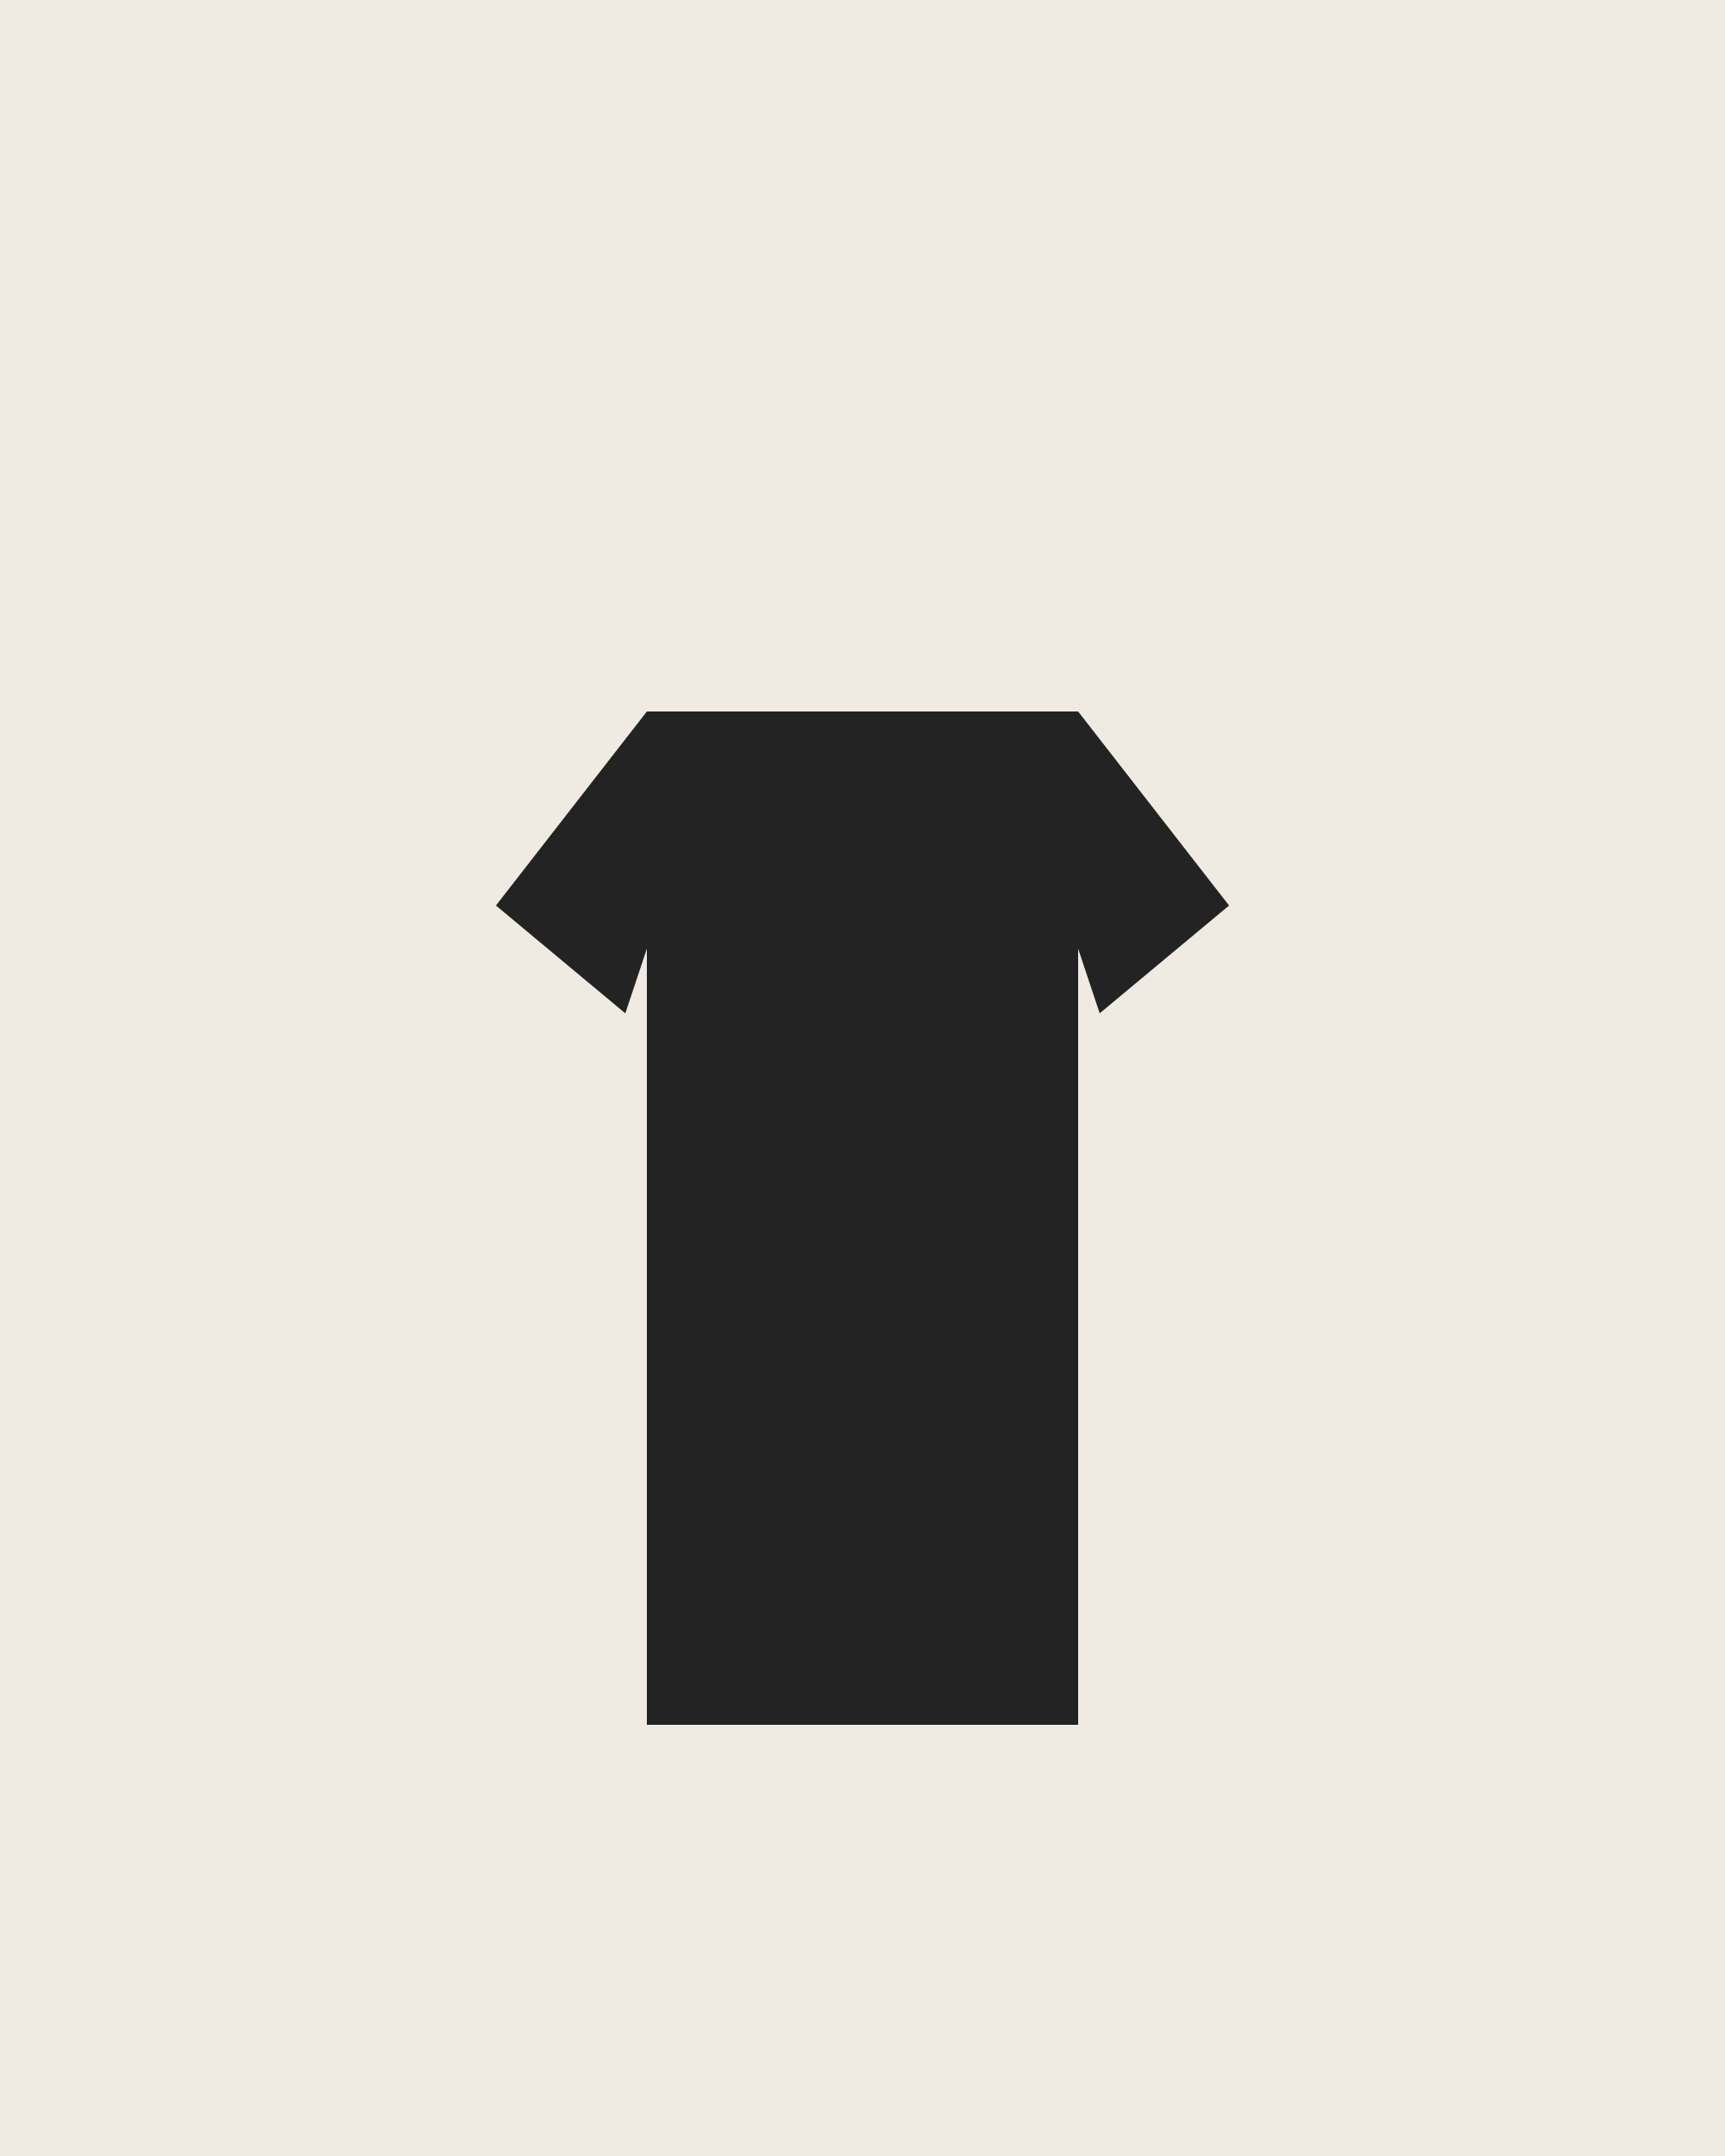
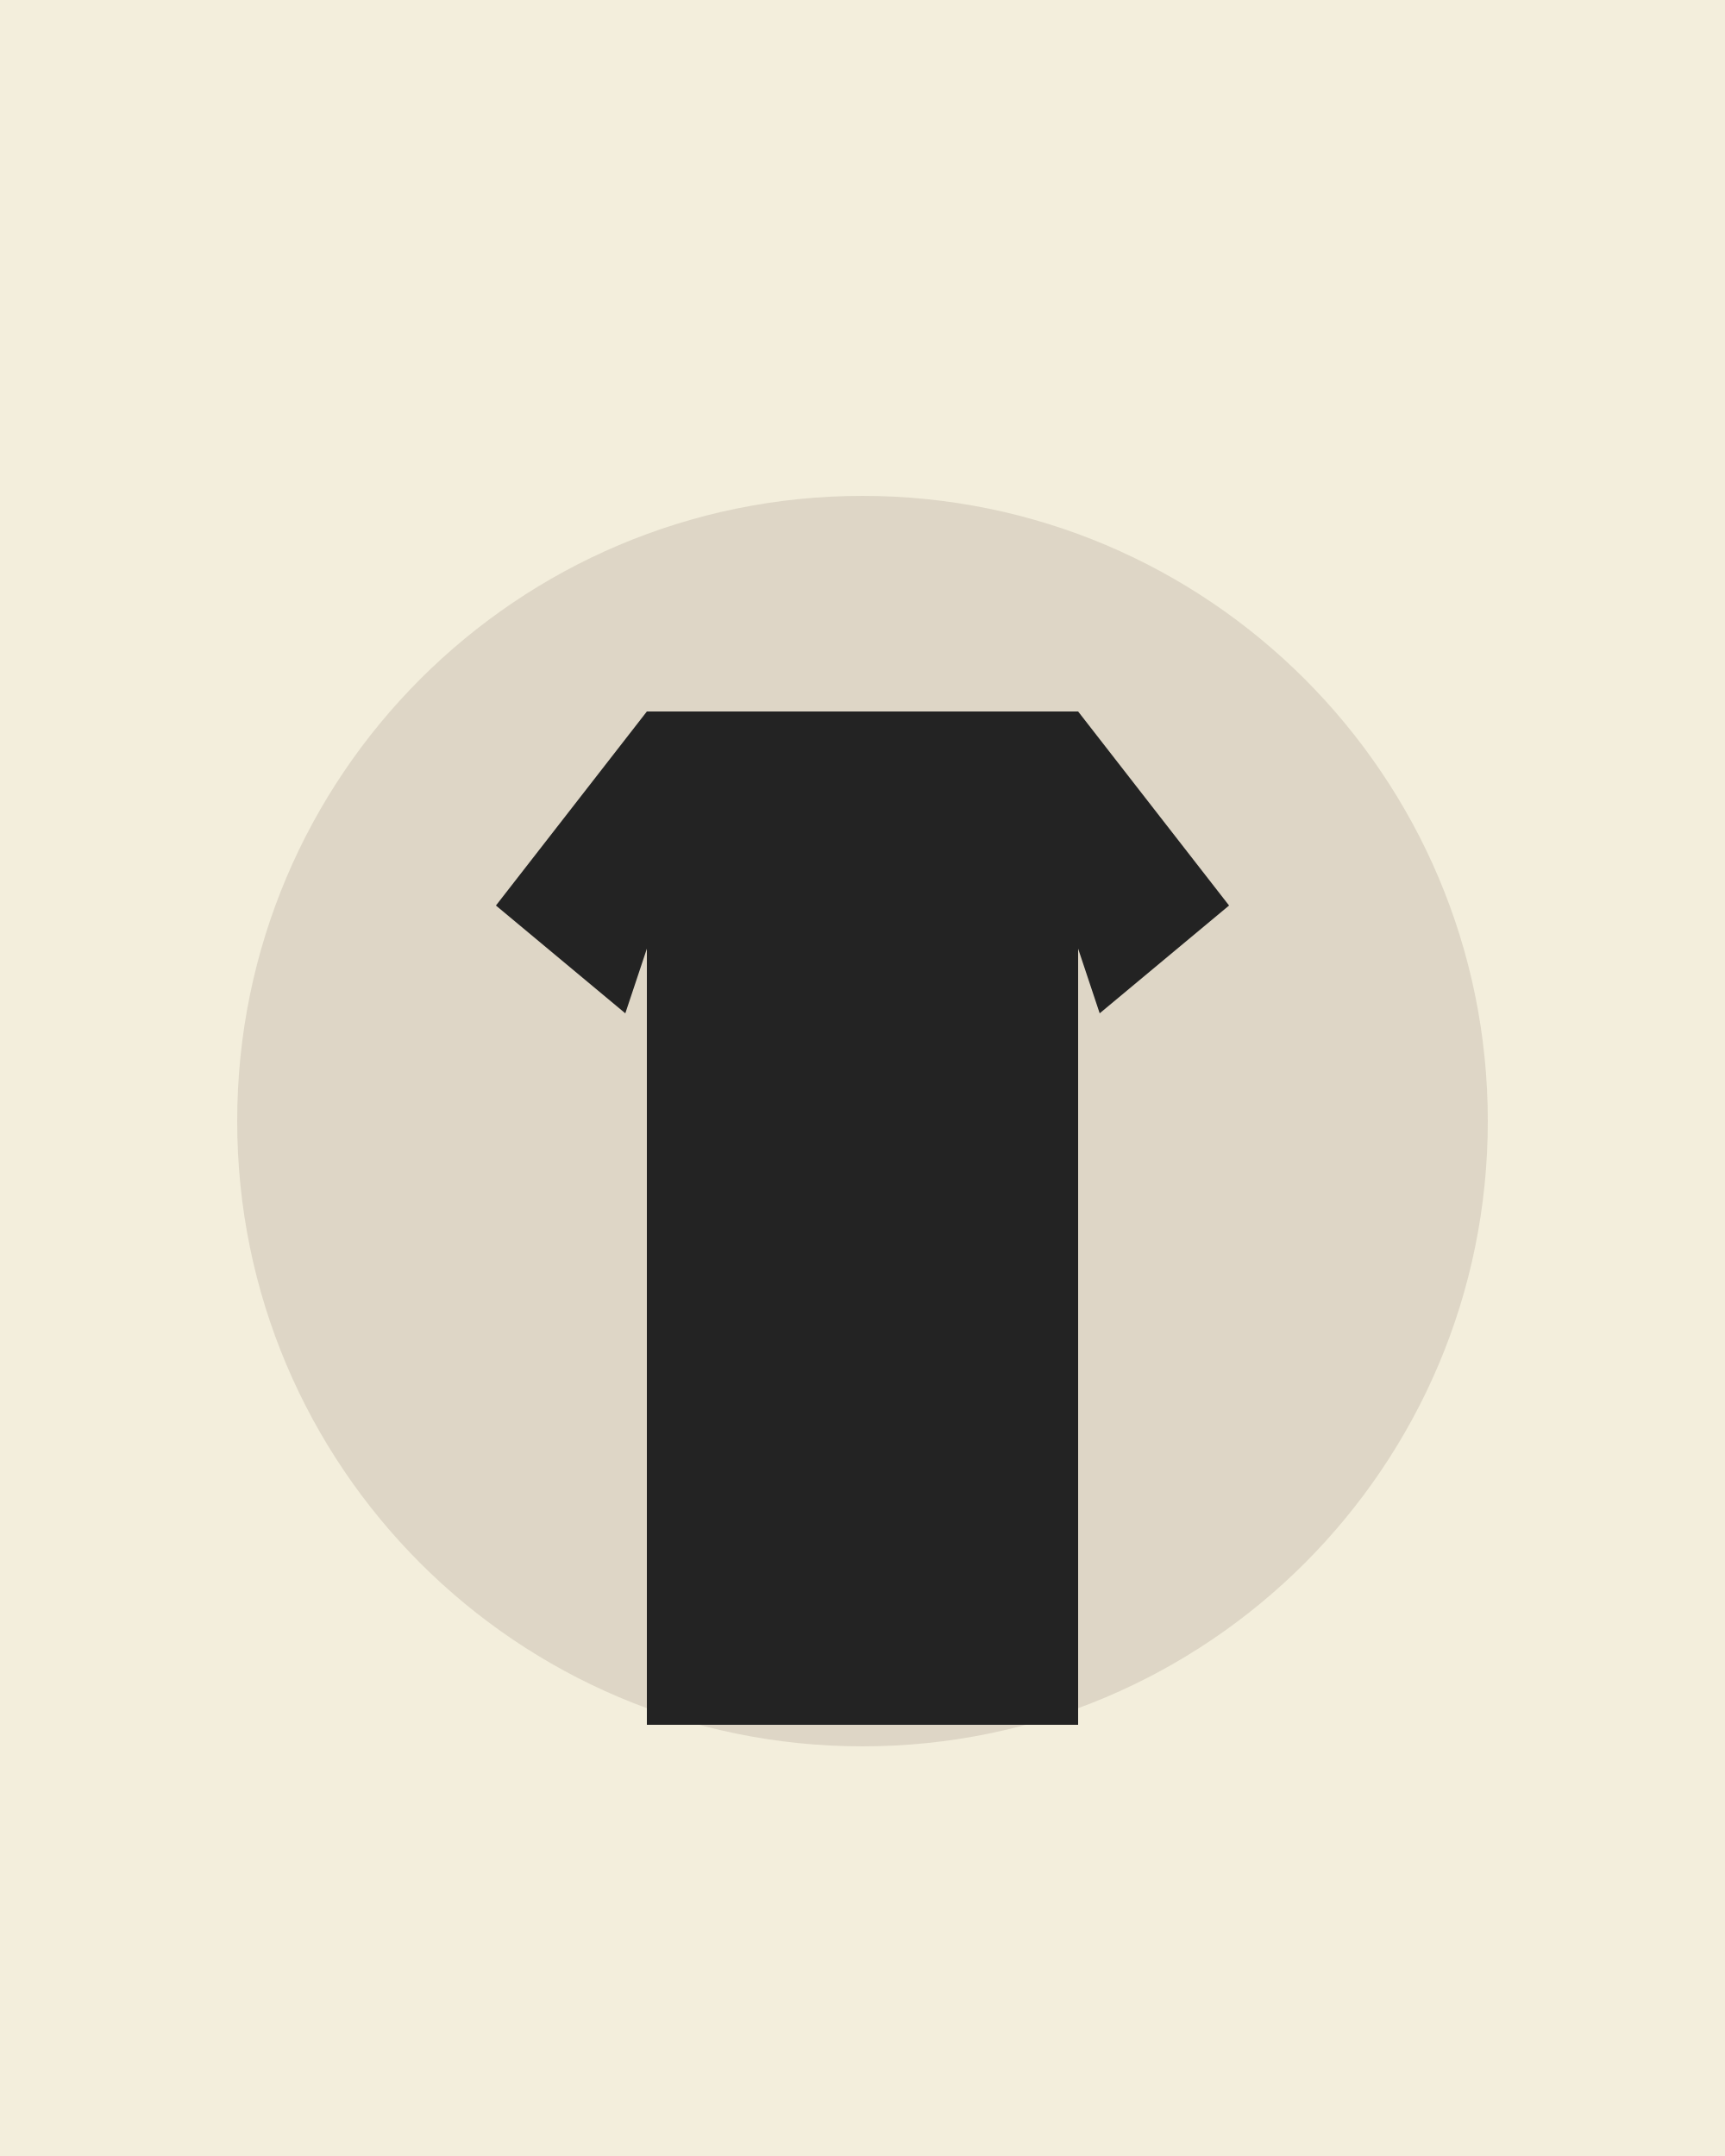
<svg xmlns="http://www.w3.org/2000/svg" viewBox="0 0 800 1000" role="img" aria-label="Visuel de démonstration">
-   <rect width="800" height="1000" fill="#EFEAE2" />
+   <rect width="800" height="1000" fill="#f3eedc" />
+   <circle cx="400" cy="520" r="290" fill="#59443a" opacity="0.14" />
  <path d="M300 330 h200 l70 90 -60 50 -10 -30 v360 h-200 v-360 l-10 30 -60 -50 Z" fill="#232323" />
</svg>
